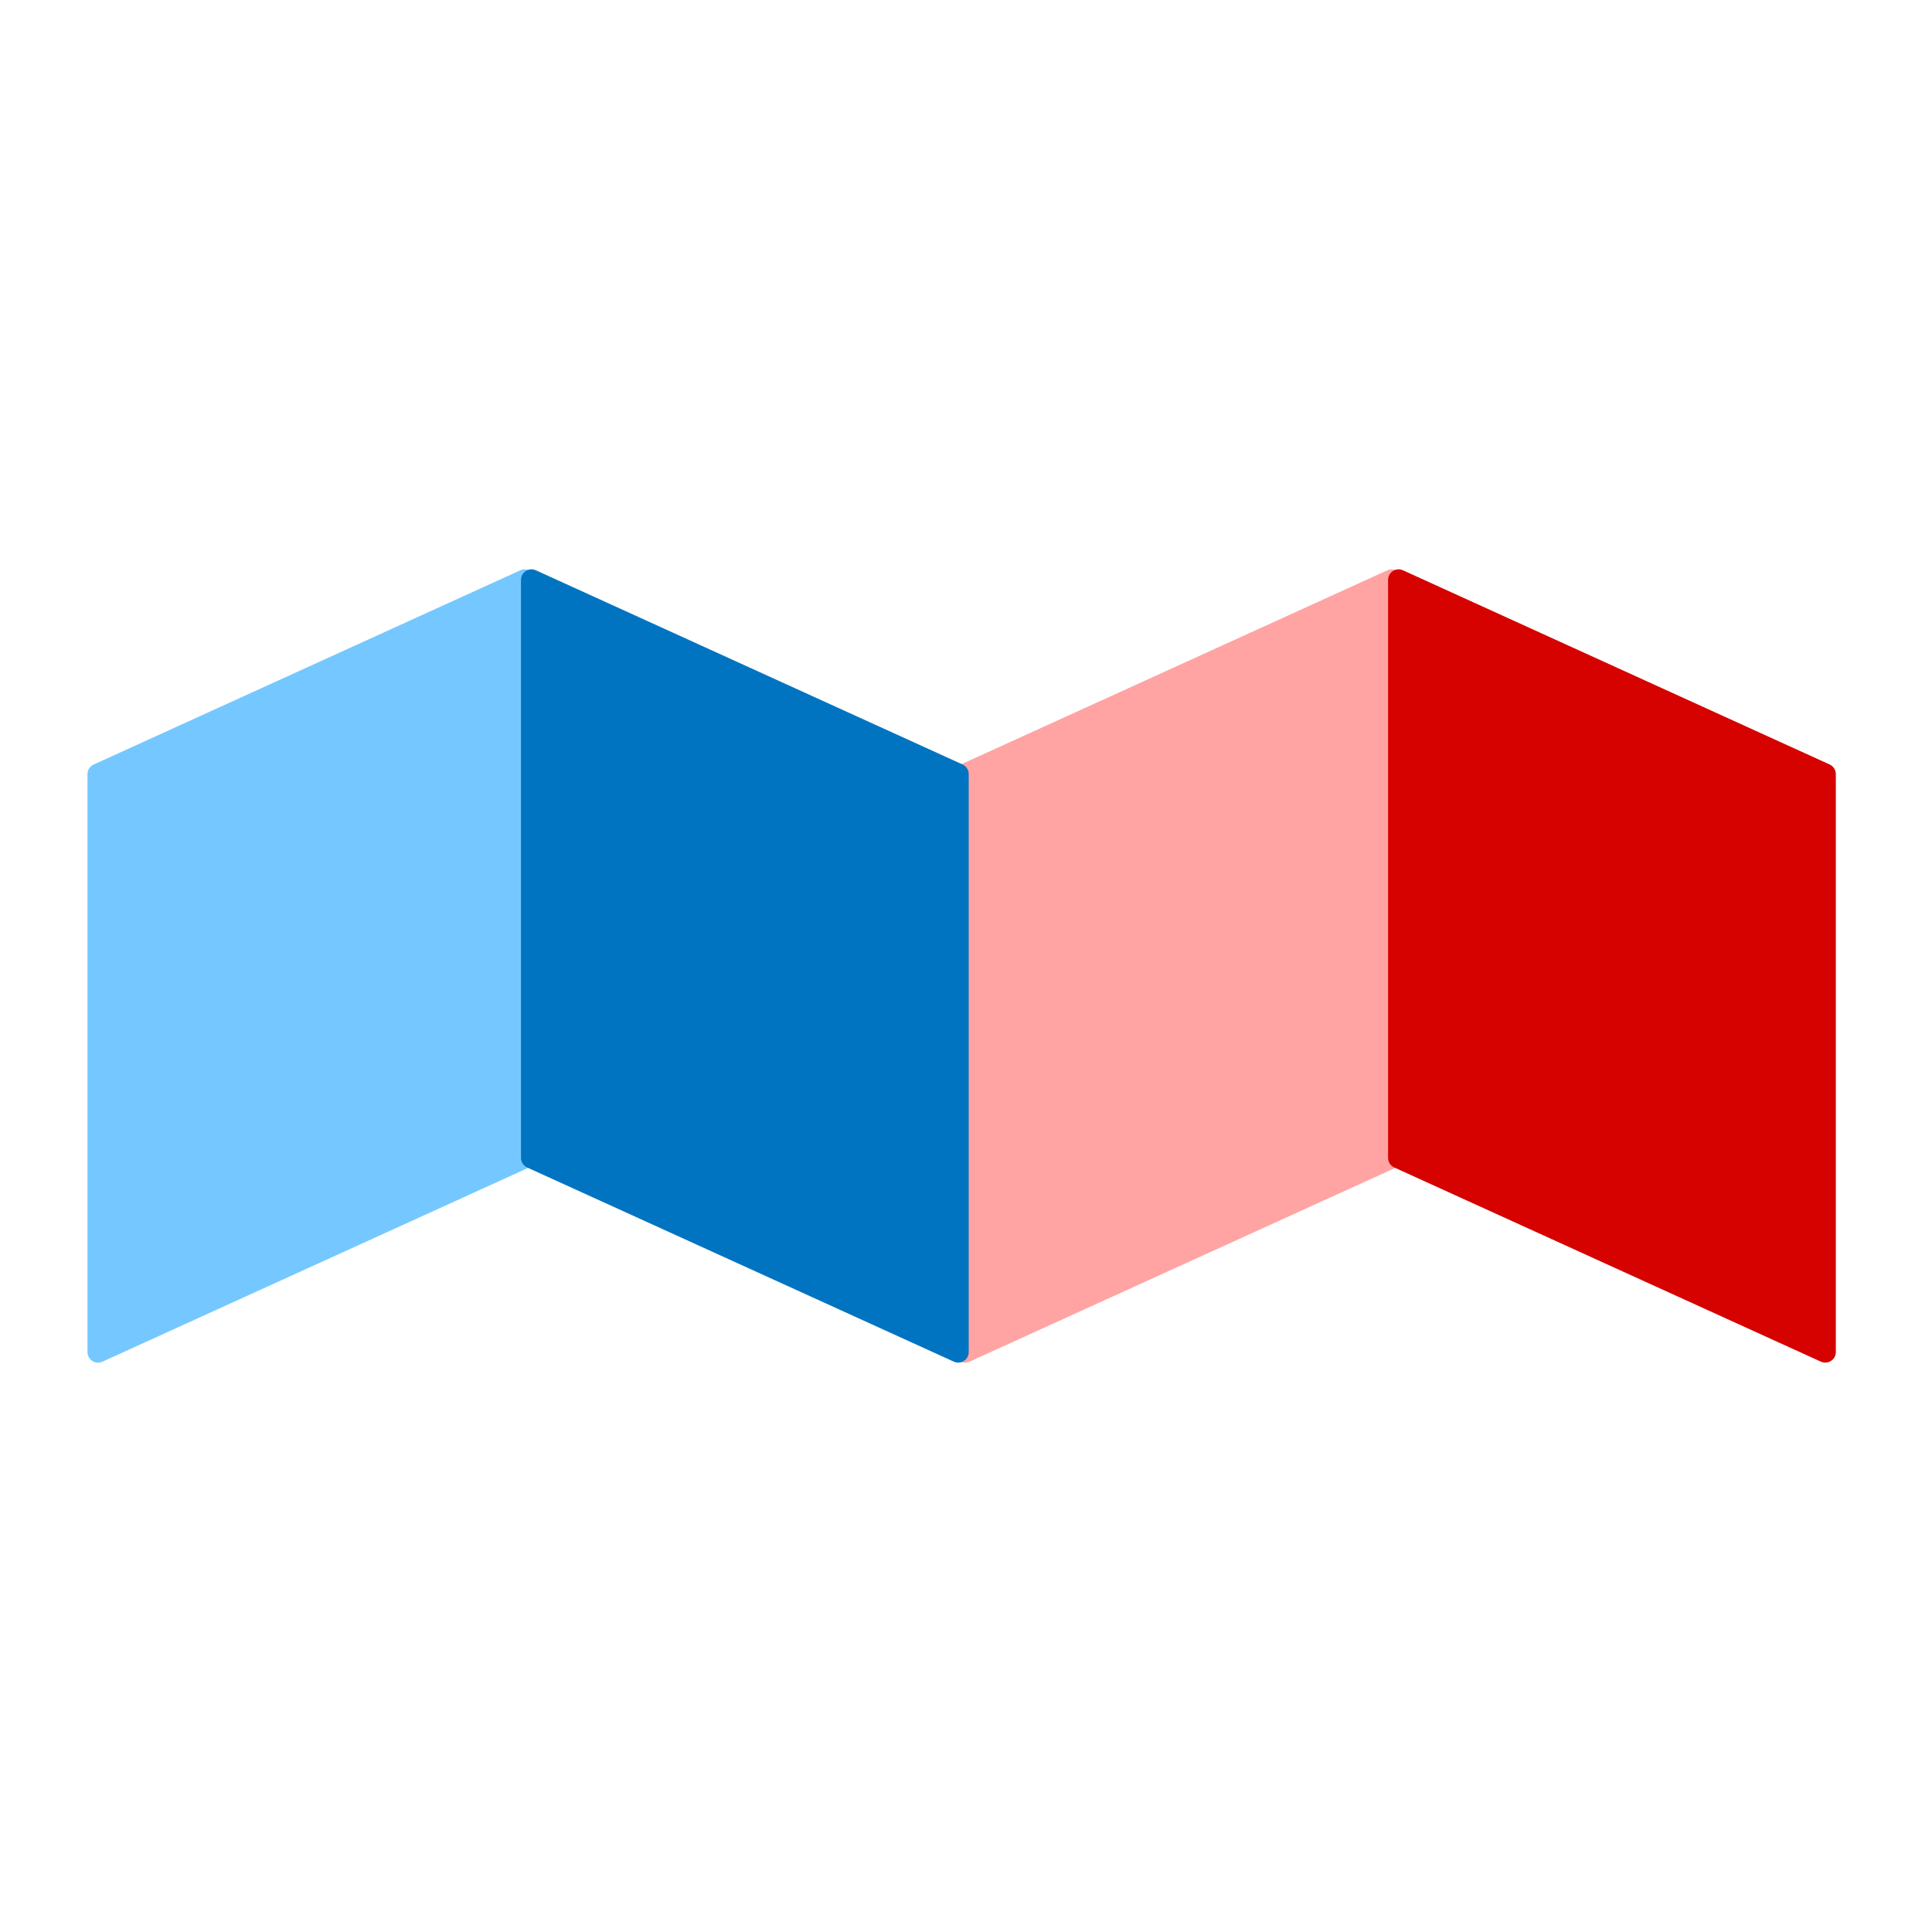
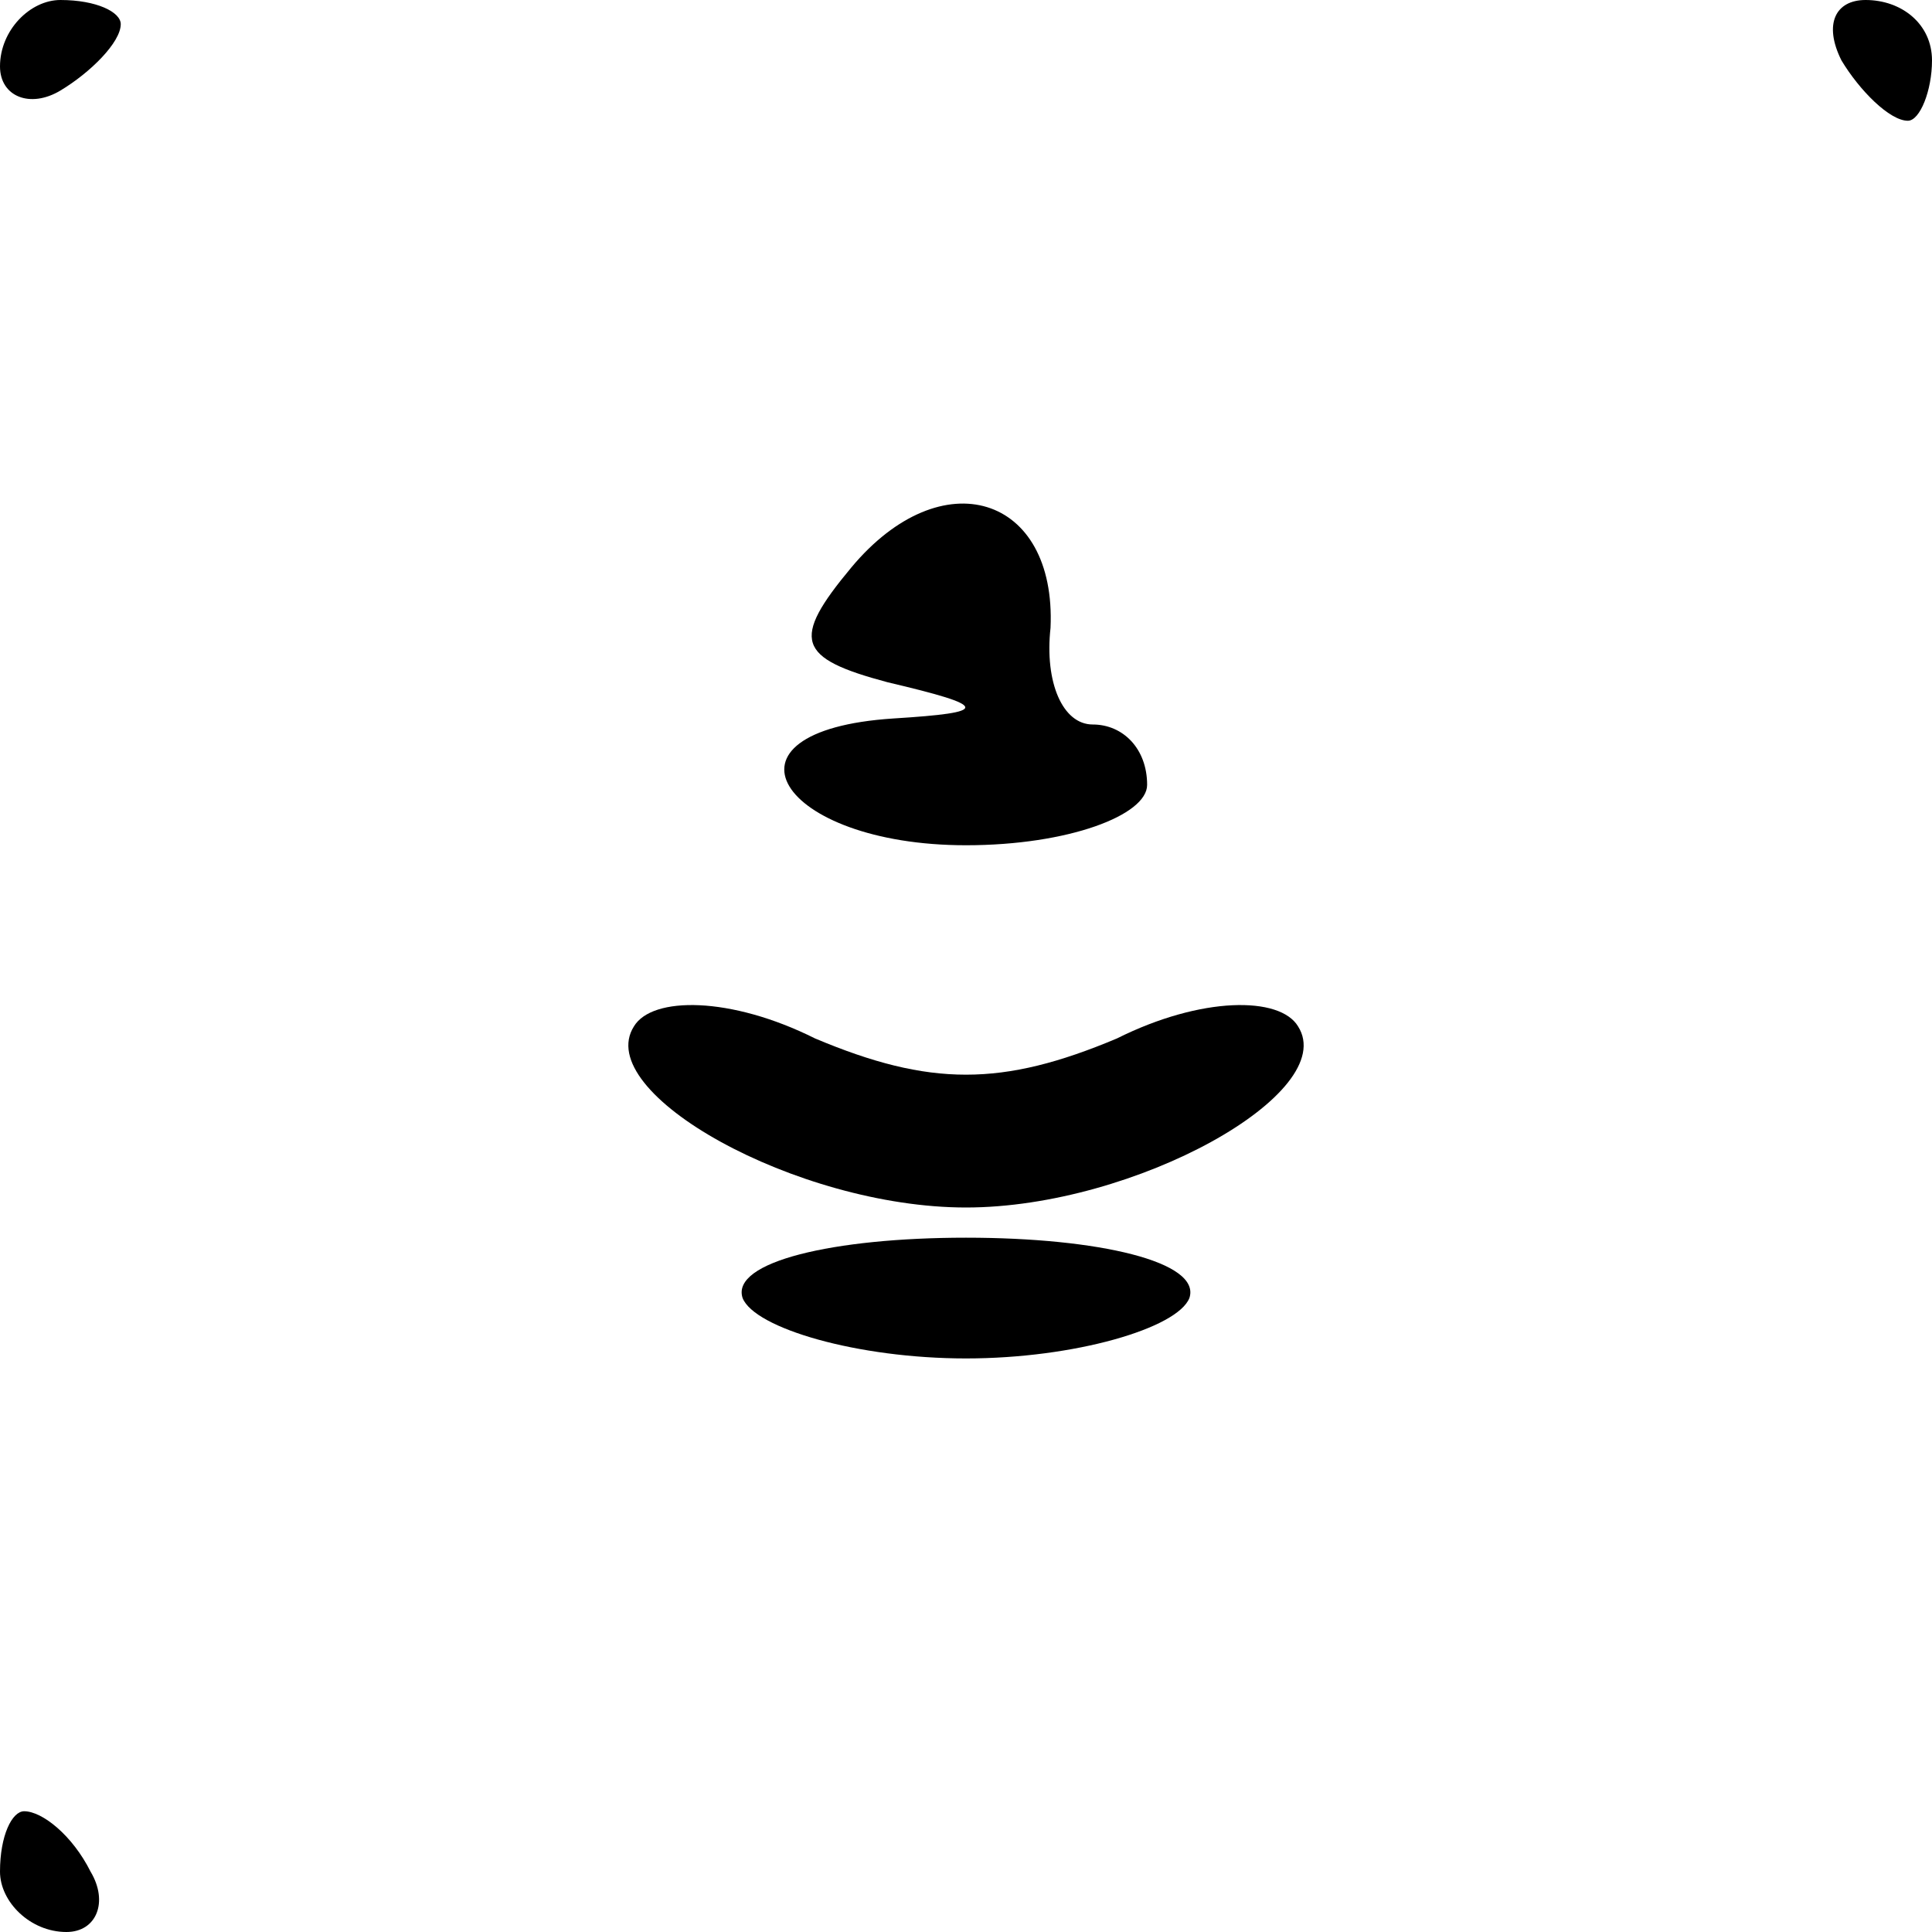
- <svg xmlns="http://www.w3.org/2000/svg" width="32" height="32" viewBox="0 0 32 32" fill="none">
-   <path d="M1.449 12.822C1.449 12.753 1.489 12.691 1.551 12.663L8.618 9.446C8.733 9.394 8.865 9.478 8.865 9.606V19.179C8.865 19.247 8.825 19.309 8.762 19.338L1.696 22.554C1.58 22.607 1.449 22.522 1.449 22.395V12.822Z" fill="#75C8FF" />
-   <path d="M15.81 12.822C15.81 12.753 15.85 12.691 15.912 12.663L22.979 9.446C23.095 9.394 23.226 9.478 23.226 9.606V19.179C23.226 19.247 23.186 19.309 23.124 19.338L16.057 22.554C15.941 22.607 15.81 22.522 15.81 22.395V12.822Z" fill="#FFA4A3" />
-   <path d="M22.991 19.178C22.991 19.247 23.03 19.309 23.093 19.337L30.159 22.553C30.275 22.606 30.407 22.522 30.407 22.395V12.821C30.407 12.753 30.366 12.691 30.304 12.662L23.238 9.446C23.122 9.393 22.991 9.478 22.991 9.605V19.178Z" fill="#D50200" />
-   <path d="M8.629 19.178C8.629 19.247 8.669 19.309 8.731 19.337L15.798 22.553C15.914 22.606 16.045 22.522 16.045 22.395V12.821C16.045 12.753 16.005 12.691 15.943 12.662L8.876 9.446C8.76 9.393 8.629 9.478 8.629 9.605V19.178Z" fill="#0074C1" />
+ <svg xmlns="http://www.w3.org/2000/svg" version="1.0" width="32pt" height="32pt" viewBox="0 0 32 32" preserveAspectRatio="xMidYMid meet">
+   <g transform="translate(0,32) scale(0.1,-0.1)" fill="#000000" stroke="none">
+     <path d="M0 309 c0 -5 5 -7 10 -4 5 3 10 8 10 11 0 2 -4 4 -10 4 -5 0 -10 -5 -10 -11z" />
+     <path d="M305 310 c3 -5 8 -10 11 -10 2 0 4 5 4 10 0 6 -5 10 -11 10 -5 0 -7 -4 -4 -10z" />
+     <path d="M141 226 c-10 -12 -9 -15 6 -19 17 -4 17 -5 1 -6 -31 -2 -19 -21 12 -21 17 0 30 5 30 10 0 6 -4 10 -9 10 -5 0 -8 7 -7 16 1 22 -18 28 -33 10z" />
+     <path d="M105 150 c-7 -11 27 -30 55 -30 28 0 62 19 55 30 -3 5 -16 5 -30 -2 -19 -8 -31 -8 -50 0 -14 7 -27 7 -30 2z" />
+     <path d="M123 105 c2 -5 19 -10 37 -10 18 0 35 5 37 10 2 6 -15 10 -37 10 -22 0 -39 -4 -37 -10z" />
+     <path d="M0 10 c0 -5 5 -10 11 -10 5 0 7 5 4 10 -3 6 -8 10 -11 10 -2 0 -4 -4 -4 -10z" />
+   </g>
</svg>
